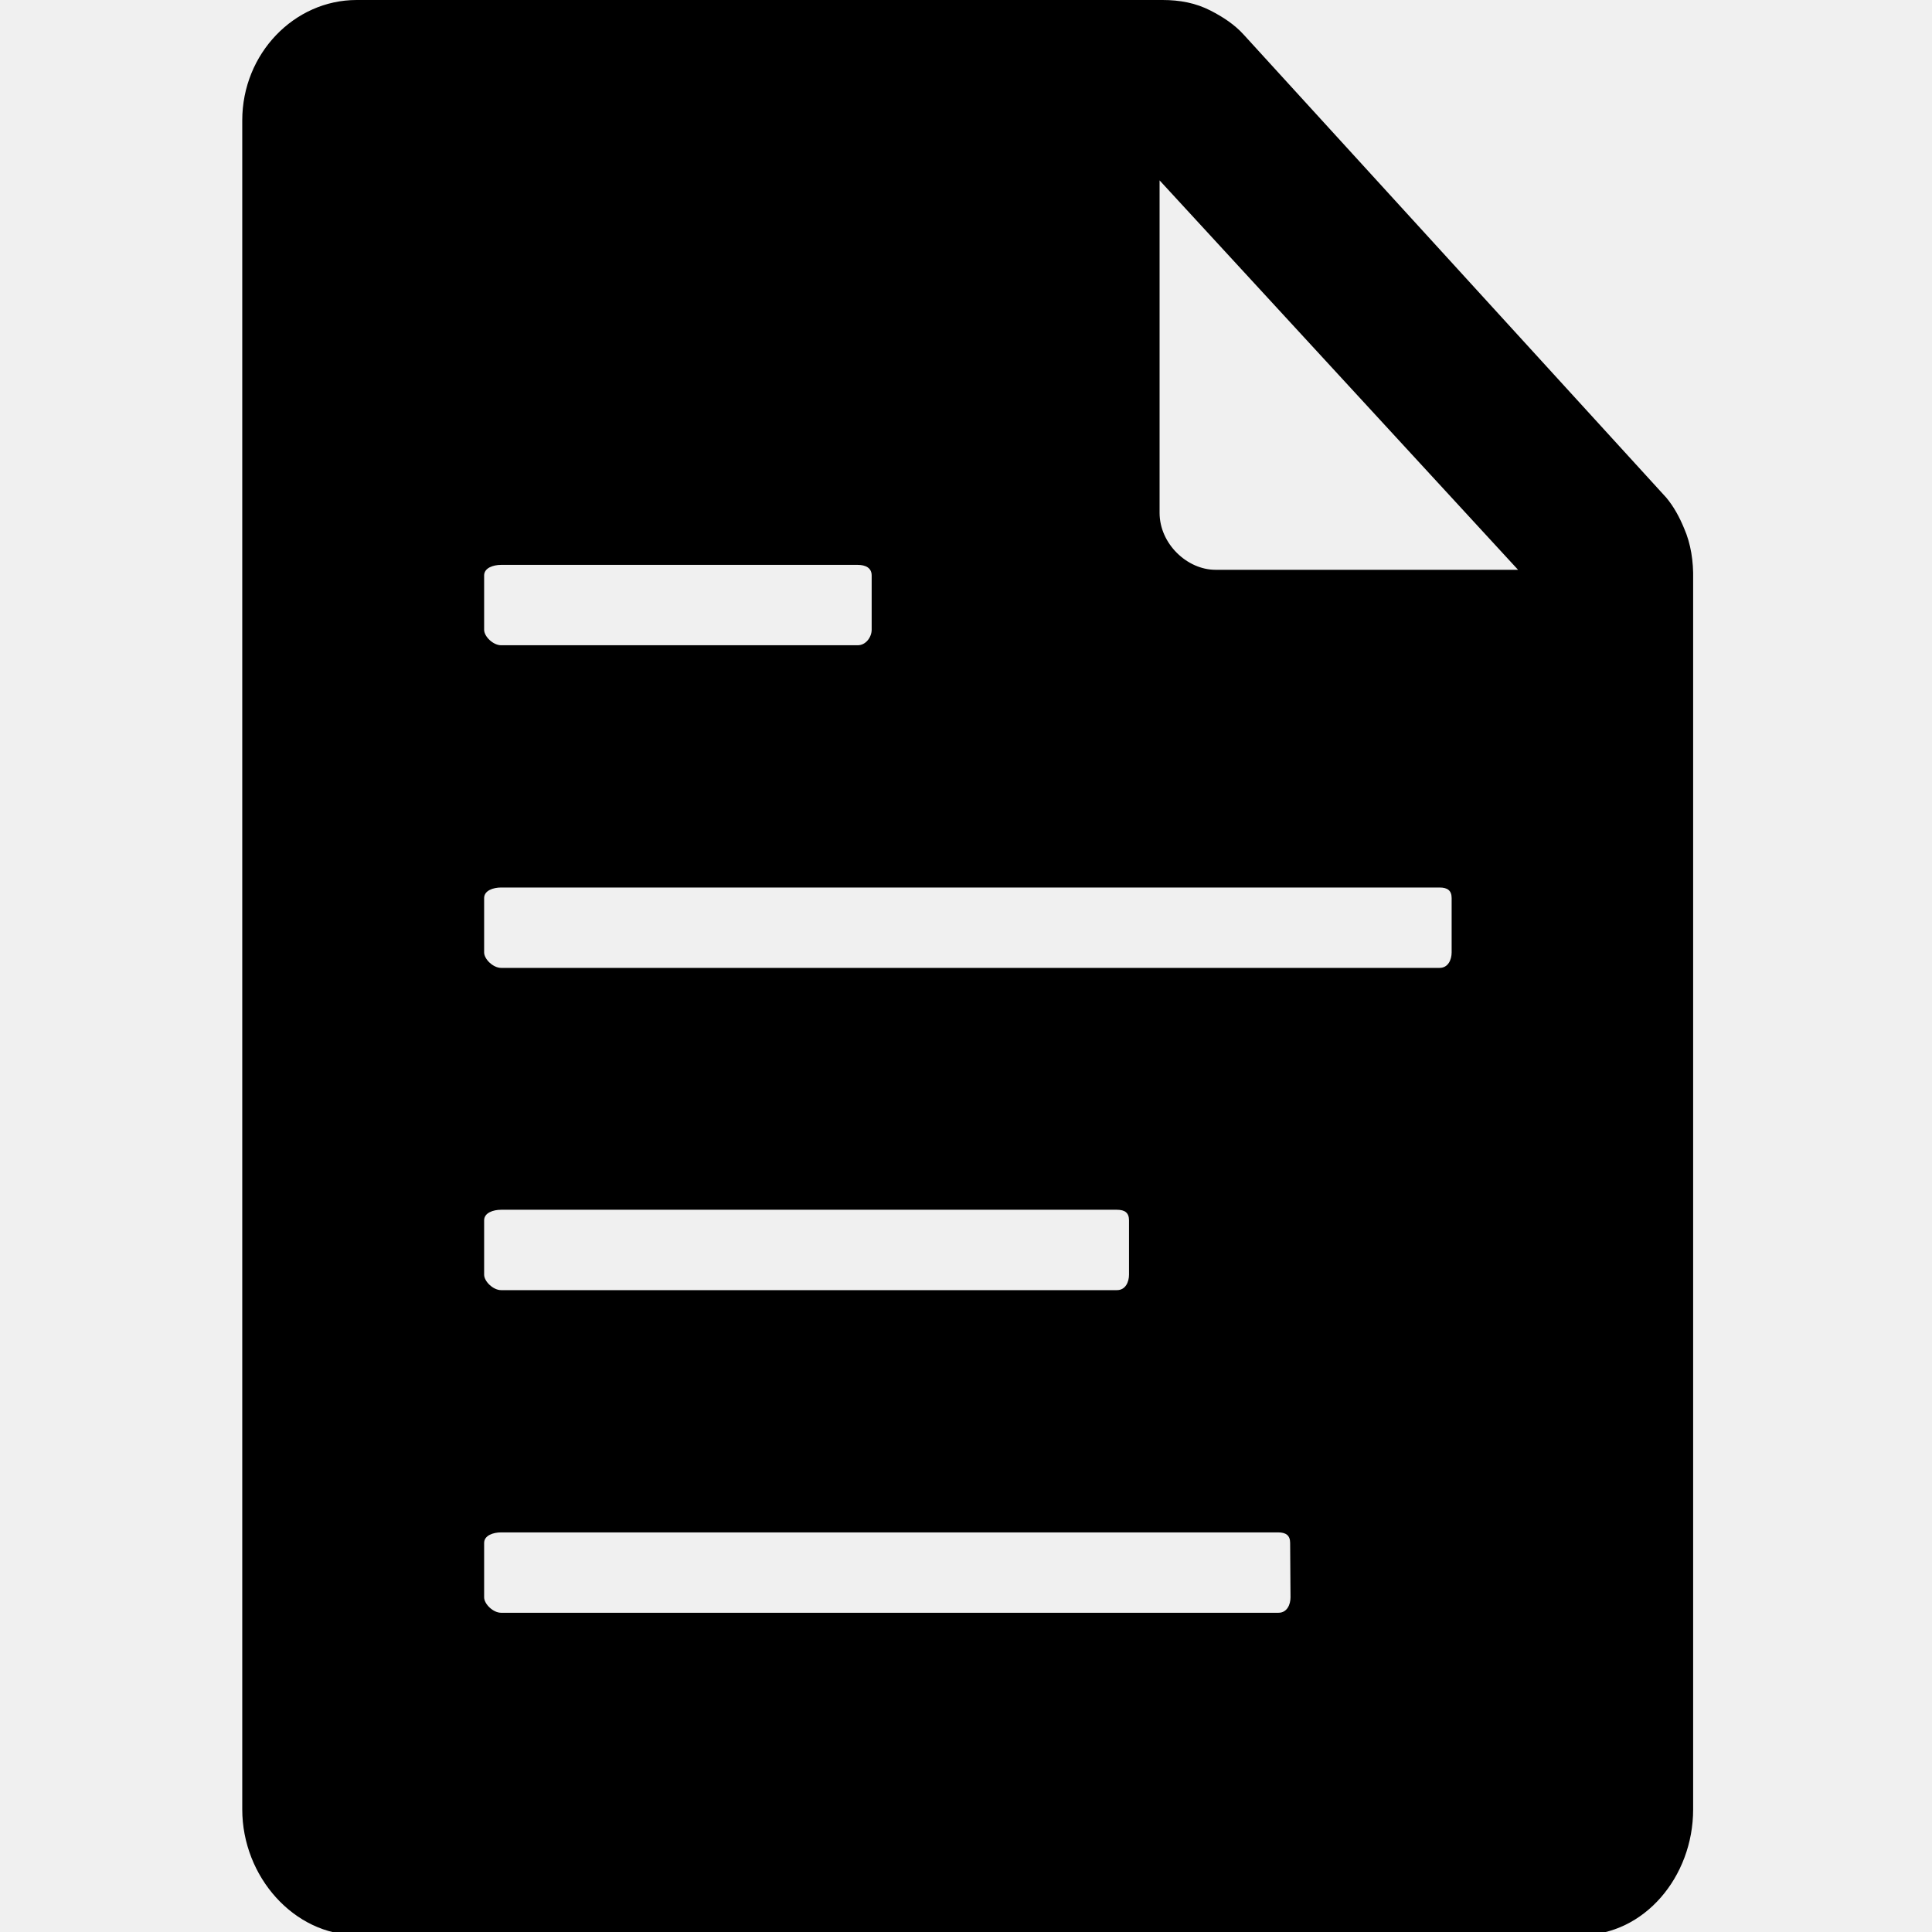
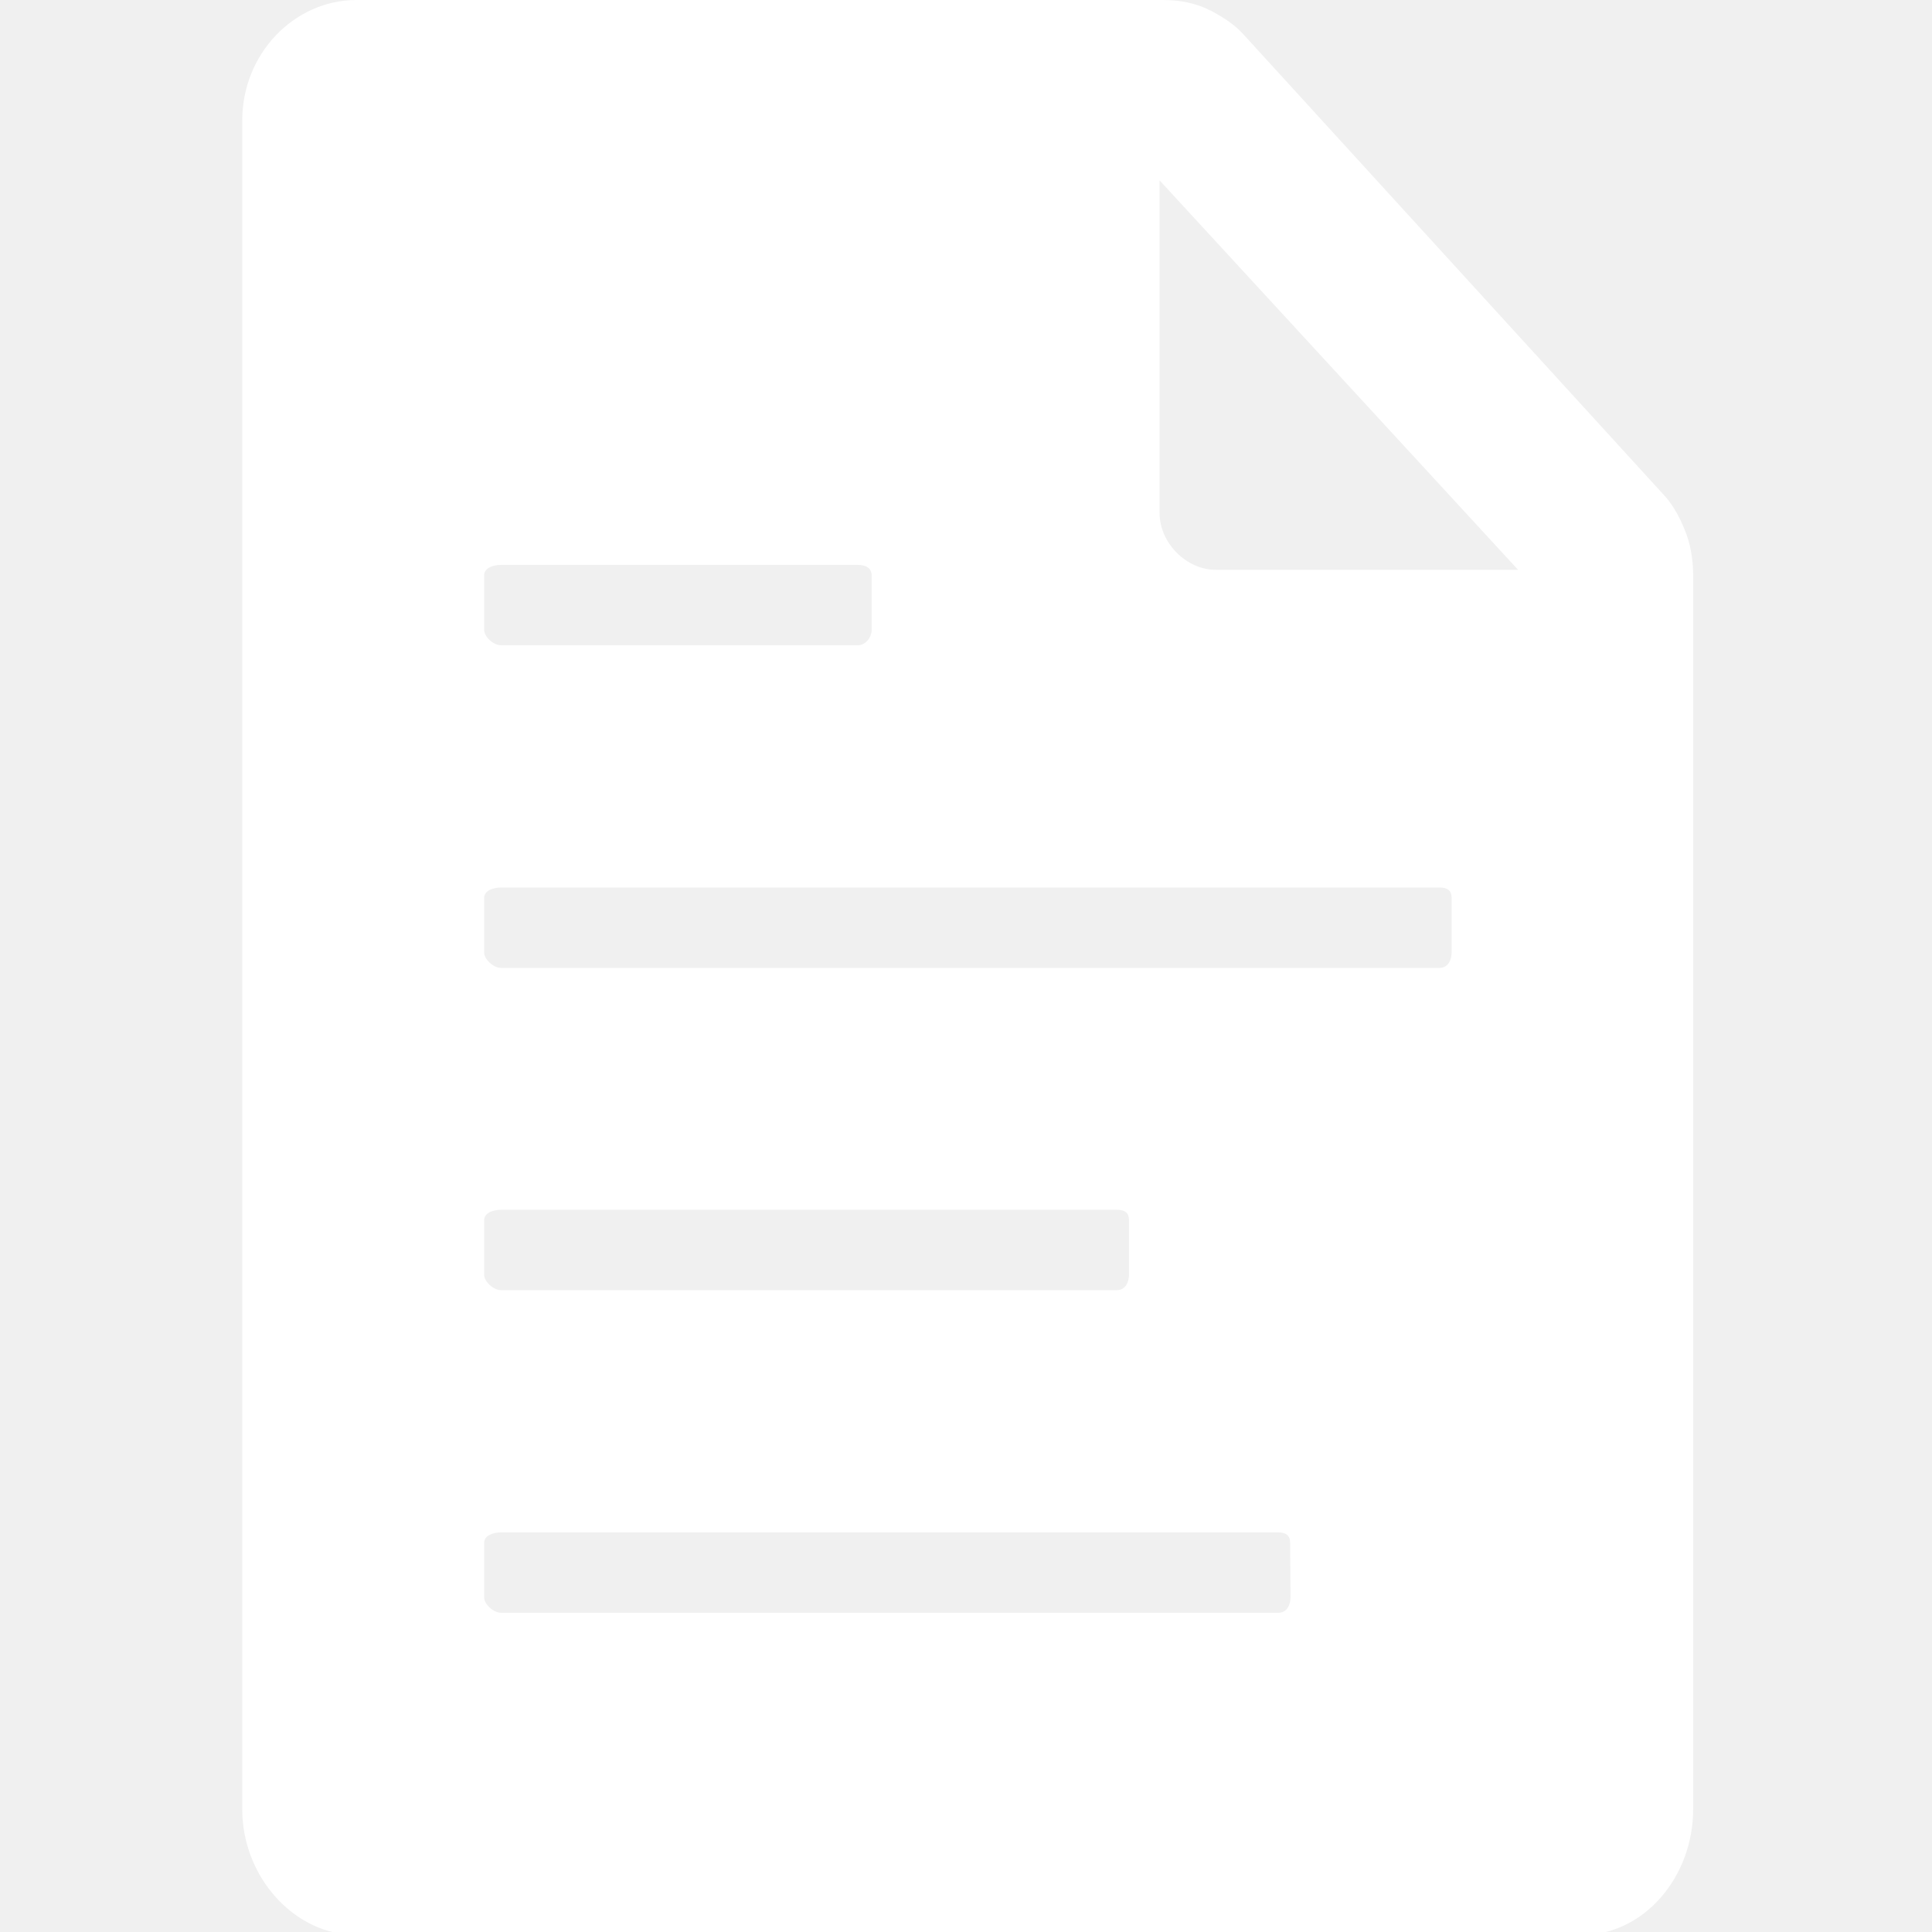
- <svg xmlns="http://www.w3.org/2000/svg" version="1.1" id="Layer_1" x="0px" y="0px" viewBox="0 0 512 512" style="enable-background:new 0 0 512 512;" xml:space="preserve">
+ <svg xmlns="http://www.w3.org/2000/svg" version="1.1" id="Layer_1" x="0px" y="0px" viewBox="0 0 512 512" style="fill: #fff;" xml:space="preserve">
  <g>
    <path class="white" d="M446.3,140c-1.2-2.9-2.7-5.7-4.7-8.1L329.7,9.3c-2.5-2.8-5.6-4.8-8.9-6.5c-3.9-2-8.1-2.8-12.7-2.8H94.5   C78,0,64.2,14.2,64.2,31.9v447.6c0,17.9,13.8,33.3,30.3,33.3h324.6c16.6,0,29.6-15.4,29.6-33.3v-326   C448.8,148.8,448.1,144.1,446.3,140z M128.3,152.5c0-2,2.4-2.8,4.5-2.8h94.5c2.1,0,3.7,0.8,3.7,2.8v14.4c0,1.9-1.5,4.1-3.7,4.1   h-94.5c-2.1,0-4.5-2.3-4.5-4.1V152.5z M128.3,323.4c0-2,2.4-2.8,4.5-2.8H296c2.1,0,3.2,0.8,3.2,2.8v14.4c0,1.9-0.9,4.1-3.2,4.1   H132.8c-2.1,0-4.5-2.3-4.5-4.1V323.4z M342,423.3c0,1.9-0.9,4.1-3.2,4.1H132.8c-2.1,0-4.5-2.3-4.5-4.1v-14.4c0-2,2.4-2.8,4.5-2.8   h205.9c2.1,0,3.2,0.8,3.2,2.8L342,423.3L342,423.3z M384.7,252.4c0,1.9-0.9,4.1-3.2,4.1H132.8c-2.1,0-4.5-2.3-4.5-4.1V238   c0-2,2.4-2.8,4.5-2.8h248.7c2.1,0,3.2,0.8,3.2,2.8L384.7,252.4L384.7,252.4z M322.1,151c-7.5,0-14.8-6.9-14.8-15.1V47.8L402.3,151   H322.1z" />
  </g>
</svg>
